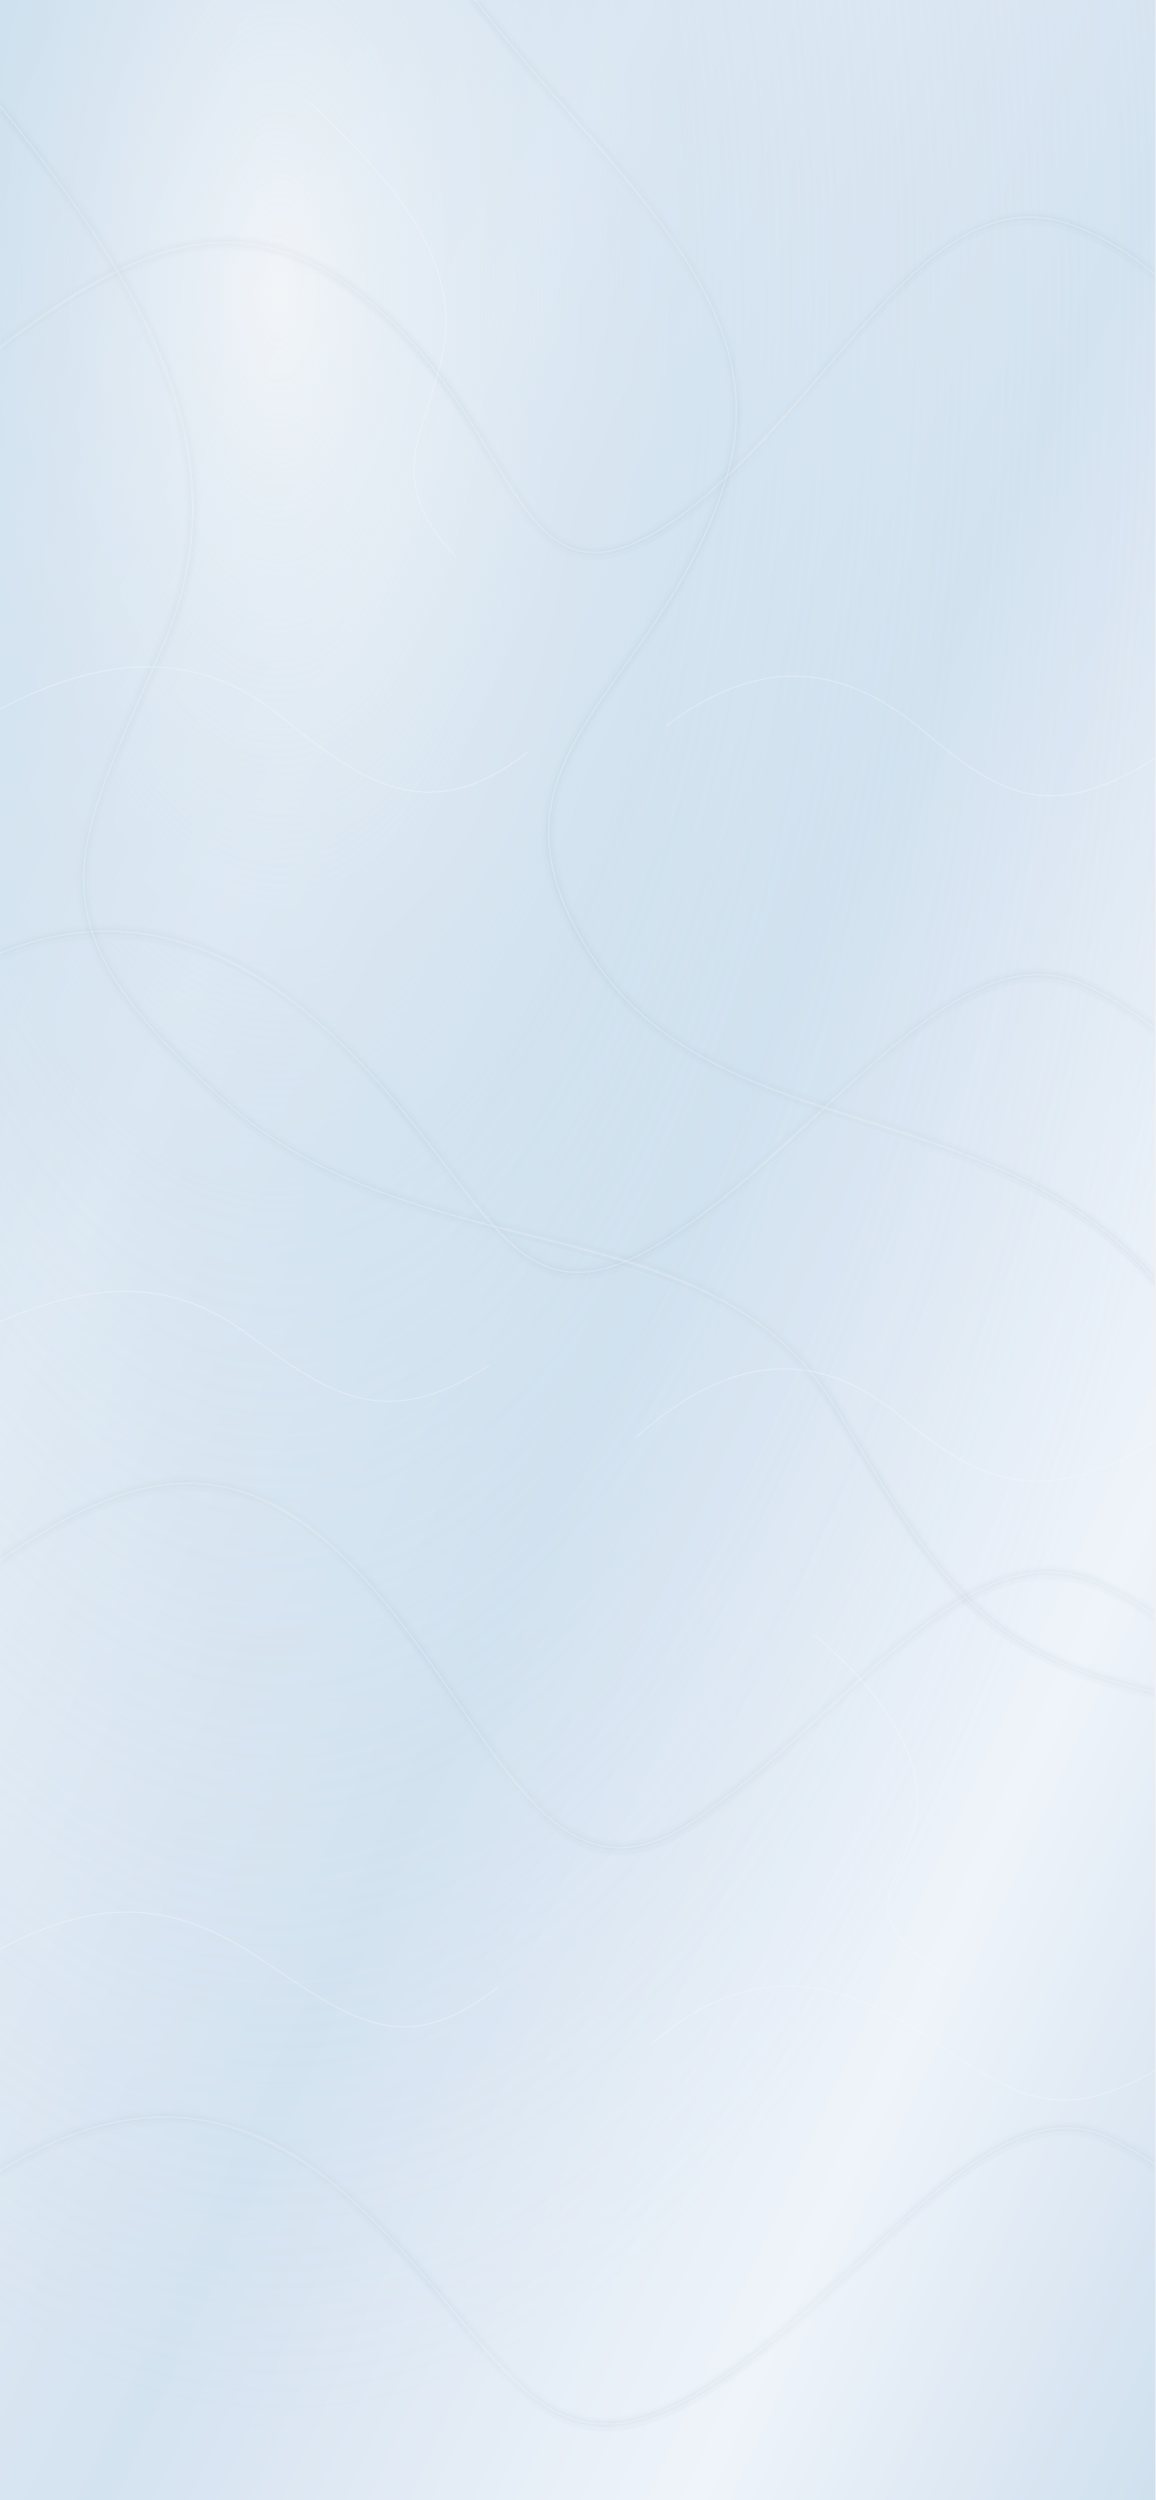
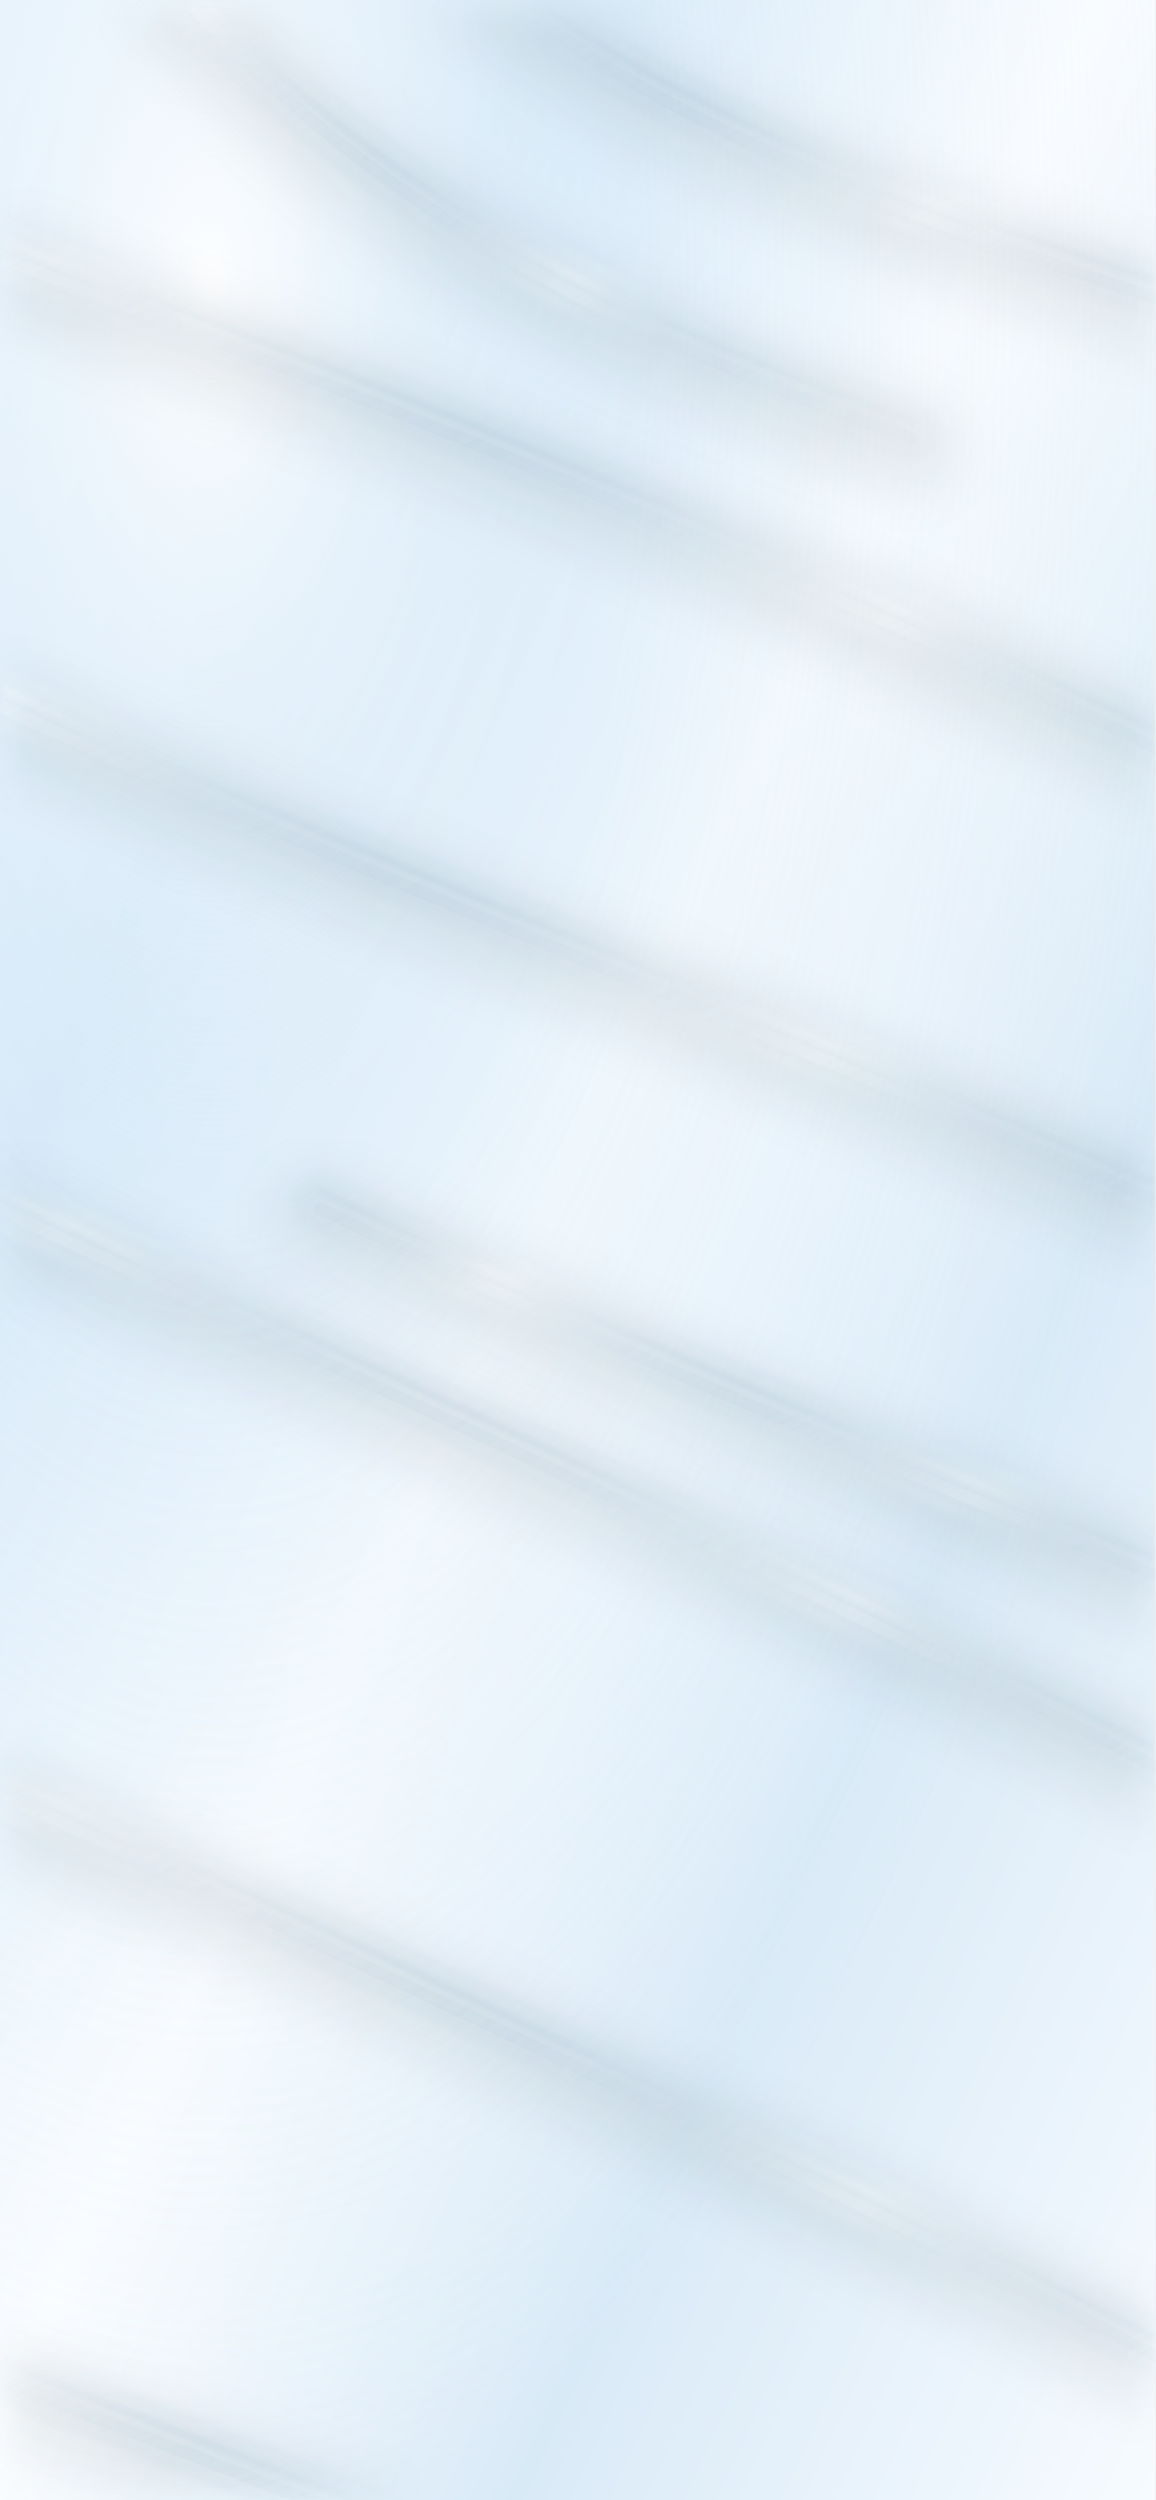
- <svg xmlns="http://www.w3.org/2000/svg" viewBox="0 0 390 844" preserveAspectRatio="xMidYMid slice" data-satin-style="organic-fine-satin-folds-v3">
+ <svg xmlns="http://www.w3.org/2000/svg" viewBox="0 0 390 844" preserveAspectRatio="xMidYMid slice" data-satin-style="organic-diagonal-folds-v5">
  <defs>
    <linearGradient id="base" x1="0" y1="0" x2="1" y2="1">
-       <stop offset="0" stop-color="#d6e7f4" />
-       <stop offset=".28" stop-color="#edf5fb" />
-       <stop offset=".54" stop-color="#d9e8f5" />
-       <stop offset=".8" stop-color="#f5faff" />
-       <stop offset="1" stop-color="#d4e5f3" />
+       <stop offset="0" stop-color="#f5faff" />
+       <stop offset=".24" stop-color="#dfeefa" />
+       <stop offset=".48" stop-color="#fbfdff" />
+       <stop offset=".72" stop-color="#d9eaf7" />
+       <stop offset="1" stop-color="#f7fbff" />
    </linearGradient>
-     <radialGradient id="glow" cx="24%" cy="12%" r="85%">
-       <stop offset="0" stop-color="#ffffff" stop-opacity=".72" />
-       <stop offset=".43" stop-color="#bdd9ed" stop-opacity=".28" />
-       <stop offset="1" stop-color="#dbeaf6" stop-opacity="0" />
+     <radialGradient id="glow" cx="18%" cy="12%" r="90%">
+       <stop offset="0" stop-color="#ffffff" stop-opacity=".92" />
+       <stop offset=".42" stop-color="#c7e1f5" stop-opacity=".32" />
+       <stop offset="1" stop-color="#eaf5fe" stop-opacity="0" />
    </radialGradient>
    <linearGradient id="fold" x1="0" y1="0" x2="1" y2="1">
-       <stop offset="0" stop-color="#8aa6bf" stop-opacity=".18" />
-       <stop offset=".19" stop-color="#ffffff" stop-opacity=".82" />
-       <stop offset=".43" stop-color="#a9c6dc" stop-opacity=".40" />
-       <stop offset=".64" stop-color="#ffffff" stop-opacity=".80" />
-       <stop offset=".84" stop-color="#7d9bb6" stop-opacity=".18" />
-       <stop offset="1" stop-color="#ffffff" stop-opacity=".38" />
+       <stop offset="0" stop-color="#7896b2" stop-opacity=".26" />
+       <stop offset=".18" stop-color="#ffffff" stop-opacity=".98" />
+       <stop offset=".42" stop-color="#88a8c4" stop-opacity=".52" />
+       <stop offset=".66" stop-color="#ffffff" stop-opacity=".98" />
+       <stop offset=".84" stop-color="#86a7c2" stop-opacity=".28" />
+       <stop offset="1" stop-color="#86a7c2" stop-opacity=".16" />
    </linearGradient>
-     <filter id="blur" x="-24%" y="-24%" width="148%" height="148%">
-       <feGaussianBlur stdDeviation="0.75" />
+     <filter id="blur" x="-18%" y="-18%" width="136%" height="136%">
+       <feGaussianBlur stdDeviation="8" />
    </filter>
-     <filter id="soft" x="-18%" y="-18%" width="136%" height="136%">
-       <feGaussianBlur stdDeviation="0.25" />
+     <filter id="soft" x="-12%" y="-12%" width="124%" height="124%">
+       <feGaussianBlur stdDeviation="1" />
    </filter>
  </defs>
  <rect width="100%" height="100%" fill="url(#base)" />
  <rect width="100%" height="100%" fill="url(#glow)" />
  <g data-fold-index="1">
-     <path data-fold-layer="shadow" d="M-50 160 C 28 90 72 58 125 102 S 173 215 230 174 C 282 135 313 58 362 76 S 420 150 450 120" fill="none" stroke="#6e91af" stroke-width="3.0" stroke-linecap="round" opacity=".055" filter="url(#blur)" />
-     <path data-fold-layer="body" d="M-50 160 C 28 90 72 58 125 102 S 173 215 230 174 C 282 135 313 58 362 76 S 420 150 450 120" fill="none" stroke="url(#fold)" stroke-width="1.75" stroke-linecap="round" opacity=".135" />
-     <path data-fold-layer="inner-shade" d="M-50 160 C 28 90 72 58 125 102 S 173 215 230 174 C 282 135 313 58 362 76 S 420 150 450 120" fill="none" stroke="url(#fold)" stroke-width="0.55" stroke-linecap="round" opacity=".12" transform="translate(0 2.2)" />
-     <path data-fold-layer="highlight" d="M-50 160 C 28 90 72 58 125 102 S 173 215 230 174 C 282 135 313 58 362 76 S 420 150 450 120" fill="none" stroke="#ffffff" stroke-width="0.48" stroke-linecap="round" opacity=".30" filter="url(#soft)" />
+     <path data-fold-layer="shadow" d="M -95 42 C 22 102 150 126 492 300" transform="translate(0,6)" fill="none" stroke="#010912" stroke-width="32" stroke-linecap="round" opacity=".06" filter="url(#blur)" />
+     <path data-fold-layer="body" d="M -95 42 C 22 102 150 126 492 300" fill="none" stroke="url(#fold)" stroke-width="20" stroke-linecap="round" opacity=".14" filter="url(#soft)" />
+     <path data-fold-layer="inner-shade" d="M -95 42 C 22 102 150 126 492 300" transform="translate(0,3)" fill="none" stroke="url(#fold)" stroke-width="4.2" stroke-linecap="round" opacity=".13" />
+     <path data-fold-layer="highlight" d="M -95 42 C 22 102 150 126 492 300" transform="translate(0,-3)" fill="none" stroke="url(#fold)" stroke-width="2.2" stroke-linecap="round" opacity=".30" filter="url(#soft)" />
  </g>
  <g data-fold-index="2">
-     <path data-fold-layer="shadow" d="M-55 360 C 12 295 68 305 118 355 S 173 455 230 415 C 279 382 323 314 365 332 S 420 394 452 368" fill="none" stroke="#6e91af" stroke-width="3.0" stroke-linecap="round" opacity=".055" filter="url(#blur)" />
-     <path data-fold-layer="body" d="M-55 360 C 12 295 68 305 118 355 S 173 455 230 415 C 279 382 323 314 365 332 S 420 394 452 368" fill="none" stroke="url(#fold)" stroke-width="1.75" stroke-linecap="round" opacity=".135" />
-     <path data-fold-layer="inner-shade" d="M-55 360 C 12 295 68 305 118 355 S 173 455 230 415 C 279 382 323 314 365 332 S 420 394 452 368" fill="none" stroke="url(#fold)" stroke-width="0.55" stroke-linecap="round" opacity=".12" transform="translate(0 2.2)" />
-     <path data-fold-layer="highlight" d="M-55 360 C 12 295 68 305 118 355 S 173 455 230 415 C 279 382 323 314 365 332 S 420 394 452 368" fill="none" stroke="#ffffff" stroke-width="0.48" stroke-linecap="round" opacity=".30" filter="url(#soft)" />
+     <path data-fold-layer="shadow" d="M -88 188 C 35 262 170 305 472 438" transform="translate(0,6)" fill="none" stroke="#010912" stroke-width="32" stroke-linecap="round" opacity=".06" filter="url(#blur)" />
+     <path data-fold-layer="body" d="M -88 188 C 35 262 170 305 472 438" fill="none" stroke="url(#fold)" stroke-width="20" stroke-linecap="round" opacity=".14" filter="url(#soft)" />
+     <path data-fold-layer="inner-shade" d="M -88 188 C 35 262 170 305 472 438" transform="translate(0,3)" fill="none" stroke="url(#fold)" stroke-width="4.2" stroke-linecap="round" opacity=".13" />
+     <path data-fold-layer="highlight" d="M -88 188 C 35 262 170 305 472 438" transform="translate(0,-3)" fill="none" stroke="url(#fold)" stroke-width="2.2" stroke-linecap="round" opacity=".30" filter="url(#soft)" />
  </g>
  <g data-fold-index="3">
-     <path data-fold-layer="shadow" d="M-55 570 C 12 515 59 474 112 522 S 181 655 238 612 C 289 576 328 514 372 535 S 420 589 452 563" fill="none" stroke="#6e91af" stroke-width="3.0" stroke-linecap="round" opacity=".055" filter="url(#blur)" />
-     <path data-fold-layer="body" d="M-55 570 C 12 515 59 474 112 522 S 181 655 238 612 C 289 576 328 514 372 535 S 420 589 452 563" fill="none" stroke="url(#fold)" stroke-width="1.75" stroke-linecap="round" opacity=".135" />
-     <path data-fold-layer="inner-shade" d="M-55 570 C 12 515 59 474 112 522 S 181 655 238 612 C 289 576 328 514 372 535 S 420 589 452 563" fill="none" stroke="url(#fold)" stroke-width="0.55" stroke-linecap="round" opacity=".12" transform="translate(0 2.2)" />
-     <path data-fold-layer="highlight" d="M-55 570 C 12 515 59 474 112 522 S 181 655 238 612 C 289 576 328 514 372 535 S 420 589 452 563" fill="none" stroke="#ffffff" stroke-width="0.48" stroke-linecap="round" opacity=".30" filter="url(#soft)" />
+     <path data-fold-layer="shadow" d="M -78 365 C 40 430 188 486 472 636" transform="translate(0,6)" fill="none" stroke="#010912" stroke-width="32" stroke-linecap="round" opacity=".06" filter="url(#blur)" />
+     <path data-fold-layer="body" d="M -78 365 C 40 430 188 486 472 636" fill="none" stroke="url(#fold)" stroke-width="20" stroke-linecap="round" opacity=".14" filter="url(#soft)" />
+     <path data-fold-layer="inner-shade" d="M -78 365 C 40 430 188 486 472 636" transform="translate(0,3)" fill="none" stroke="url(#fold)" stroke-width="4.2" stroke-linecap="round" opacity=".13" />
+     <path data-fold-layer="highlight" d="M -78 365 C 40 430 188 486 472 636" transform="translate(0,-3)" fill="none" stroke="url(#fold)" stroke-width="2.2" stroke-linecap="round" opacity=".30" filter="url(#soft)" />
  </g>
  <g data-fold-index="4">
-     <path data-fold-layer="shadow" d="M-60 785 C 9 710 65 694 118 742 S 180 845 242 804 C 293 771 334 702 375 722 S 423 776 450 755" fill="none" stroke="#6e91af" stroke-width="3.0" stroke-linecap="round" opacity=".055" filter="url(#blur)" />
-     <path data-fold-layer="body" d="M-60 785 C 9 710 65 694 118 742 S 180 845 242 804 C 293 771 334 702 375 722 S 423 776 450 755" fill="none" stroke="url(#fold)" stroke-width="1.75" stroke-linecap="round" opacity=".135" />
-     <path data-fold-layer="inner-shade" d="M-60 785 C 9 710 65 694 118 742 S 180 845 242 804 C 293 771 334 702 375 722 S 423 776 450 755" fill="none" stroke="url(#fold)" stroke-width="0.55" stroke-linecap="round" opacity=".12" transform="translate(0 2.2)" />
-     <path data-fold-layer="highlight" d="M-60 785 C 9 710 65 694 118 742 S 180 845 242 804 C 293 771 334 702 375 722 S 423 776 450 755" fill="none" stroke="#ffffff" stroke-width="0.48" stroke-linecap="round" opacity=".30" filter="url(#soft)" />
+     <path data-fold-layer="shadow" d="M -82 560 C 46 630 198 688 480 840" transform="translate(0,6)" fill="none" stroke="#010912" stroke-width="32" stroke-linecap="round" opacity=".06" filter="url(#blur)" />
+     <path data-fold-layer="body" d="M -82 560 C 46 630 198 688 480 840" fill="none" stroke="url(#fold)" stroke-width="20" stroke-linecap="round" opacity=".14" filter="url(#soft)" />
+     <path data-fold-layer="inner-shade" d="M -82 560 C 46 630 198 688 480 840" transform="translate(0,3)" fill="none" stroke="url(#fold)" stroke-width="4.2" stroke-linecap="round" opacity=".13" />
+     <path data-fold-layer="highlight" d="M -82 560 C 46 630 198 688 480 840" transform="translate(0,-3)" fill="none" stroke="url(#fold)" stroke-width="2.2" stroke-linecap="round" opacity=".30" filter="url(#soft)" />
  </g>
  <g data-fold-index="5">
-     <path data-fold-layer="shadow" d="M135 -40 C 175 40 268 88 245 162 S 154 256 202 326 C 244 386 335 370 388 430 S 420 480 450 510" fill="none" stroke="#6e91af" stroke-width="3.0" stroke-linecap="round" opacity=".055" filter="url(#blur)" />
-     <path data-fold-layer="body" d="M135 -40 C 175 40 268 88 245 162 S 154 256 202 326 C 244 386 335 370 388 430 S 420 480 450 510" fill="none" stroke="url(#fold)" stroke-width="1.75" stroke-linecap="round" opacity=".135" />
-     <path data-fold-layer="inner-shade" d="M135 -40 C 175 40 268 88 245 162 S 154 256 202 326 C 244 386 335 370 388 430 S 420 480 450 510" fill="none" stroke="url(#fold)" stroke-width="0.55" stroke-linecap="round" opacity=".12" transform="translate(0 2.2)" />
-     <path data-fold-layer="highlight" d="M135 -40 C 175 40 268 88 245 162 S 154 256 202 326 C 244 386 335 370 388 430 S 420 480 450 510" fill="none" stroke="#ffffff" stroke-width="0.48" stroke-linecap="round" opacity=".30" filter="url(#soft)" />
+     <path data-fold-layer="shadow" d="M 118 -58 C 175 20 274 64 456 118" transform="translate(0,6)" fill="none" stroke="#010912" stroke-width="32" stroke-linecap="round" opacity=".06" filter="url(#blur)" />
+     <path data-fold-layer="body" d="M 118 -58 C 175 20 274 64 456 118" fill="none" stroke="url(#fold)" stroke-width="20" stroke-linecap="round" opacity=".14" filter="url(#soft)" />
+     <path data-fold-layer="inner-shade" d="M 118 -58 C 175 20 274 64 456 118" transform="translate(0,3)" fill="none" stroke="url(#fold)" stroke-width="4.2" stroke-linecap="round" opacity=".13" />
+     <path data-fold-layer="highlight" d="M 118 -58 C 175 20 274 64 456 118" transform="translate(0,-3)" fill="none" stroke="url(#fold)" stroke-width="2.2" stroke-linecap="round" opacity=".30" filter="url(#soft)" />
  </g>
  <g data-fold-index="6">
-     <path data-fold-layer="shadow" d="M-30 0 C 42 83 86 147 55 218 S 8 310 75 371 C 141 431 240 405 282 475 S 335 566 430 578" fill="none" stroke="#6e91af" stroke-width="3.0" stroke-linecap="round" opacity=".055" filter="url(#blur)" />
-     <path data-fold-layer="body" d="M-30 0 C 42 83 86 147 55 218 S 8 310 75 371 C 141 431 240 405 282 475 S 335 566 430 578" fill="none" stroke="url(#fold)" stroke-width="1.75" stroke-linecap="round" opacity=".135" />
-     <path data-fold-layer="inner-shade" d="M-30 0 C 42 83 86 147 55 218 S 8 310 75 371 C 141 431 240 405 282 475 S 335 566 430 578" fill="none" stroke="url(#fold)" stroke-width="0.55" stroke-linecap="round" opacity=".12" transform="translate(0 2.2)" />
-     <path data-fold-layer="highlight" d="M-30 0 C 42 83 86 147 55 218 S 8 310 75 371 C 141 431 240 405 282 475 S 335 566 430 578" fill="none" stroke="#ffffff" stroke-width="0.48" stroke-linecap="round" opacity=".30" filter="url(#soft)" />
+     <path data-fold-layer="shadow" d="M -74 770 C 42 818 160 864 270 900" transform="translate(0,6)" fill="none" stroke="#010912" stroke-width="32" stroke-linecap="round" opacity=".06" filter="url(#blur)" />
+     <path data-fold-layer="body" d="M -74 770 C 42 818 160 864 270 900" fill="none" stroke="url(#fold)" stroke-width="20" stroke-linecap="round" opacity=".14" filter="url(#soft)" />
+     <path data-fold-layer="inner-shade" d="M -74 770 C 42 818 160 864 270 900" transform="translate(0,3)" fill="none" stroke="url(#fold)" stroke-width="4.2" stroke-linecap="round" opacity=".13" />
+     <path data-fold-layer="highlight" d="M -74 770 C 42 818 160 864 270 900" transform="translate(0,-3)" fill="none" stroke="url(#fold)" stroke-width="2.2" stroke-linecap="round" opacity=".30" filter="url(#soft)" />
  </g>
-   <path data-fold-layer="fine" data-crease-index="1" d="M-10 245 C 35 218 68 220 95 242 S 145 280 178 254" fill="none" stroke="#ffffff" stroke-width="0.42" stroke-linecap="round" opacity=".34" />
-   <path data-fold-layer="fine" data-crease-index="2" d="M225 245 C 258 220 286 225 312 247 S 355 278 390 256" fill="none" stroke="#ffffff" stroke-width="0.42" stroke-linecap="round" opacity=".34" />
-   <path data-fold-layer="fine" data-crease-index="3" d="M-18 455 C 28 430 57 431 83 450 S 129 485 165 461" fill="none" stroke="#ffffff" stroke-width="0.42" stroke-linecap="round" opacity=".34" />
-   <path data-fold-layer="fine" data-crease-index="4" d="M215 485 C 250 454 279 457 305 479 S 354 510 392 485" fill="none" stroke="#ffffff" stroke-width="0.42" stroke-linecap="round" opacity=".34" />
-   <path data-fold-layer="fine" data-crease-index="5" d="M-12 665 C 31 638 58 641 89 662 S 137 695 168 671" fill="none" stroke="#ffffff" stroke-width="0.42" stroke-linecap="round" opacity=".34" />
-   <path data-fold-layer="fine" data-crease-index="6" d="M220 690 C 252 662 282 667 312 687 S 357 720 395 696" fill="none" stroke="#ffffff" stroke-width="0.42" stroke-linecap="round" opacity=".34" />
-   <path data-fold-layer="fine" data-crease-index="7" d="M105 35 C 135 63 154 88 150 116 S 127 160 154 188" fill="none" stroke="#ffffff" stroke-width="0.42" stroke-linecap="round" opacity=".34" />
-   <path data-fold-layer="fine" data-crease-index="8" d="M275 552 C 300 573 315 597 308 619 S 289 646 319 667" fill="none" stroke="#ffffff" stroke-width="0.42" stroke-linecap="round" opacity=".34" />
-   <rect width="100%" height="100%" fill="#03101c" opacity=".025" />
+   <g data-fold-index="7">
+     <path data-fold-layer="shadow" d="M 34 -40 C 94 46 184 102 308 145" transform="translate(0,6)" fill="none" stroke="#010912" stroke-width="32" stroke-linecap="round" opacity=".06" filter="url(#blur)" />
+     <path data-fold-layer="body" d="M 34 -40 C 94 46 184 102 308 145" fill="none" stroke="url(#fold)" stroke-width="20" stroke-linecap="round" opacity=".14" filter="url(#soft)" />
+     <path data-fold-layer="inner-shade" d="M 34 -40 C 94 46 184 102 308 145" transform="translate(0,3)" fill="none" stroke="url(#fold)" stroke-width="4.2" stroke-linecap="round" opacity=".13" />
+     <path data-fold-layer="highlight" d="M 34 -40 C 94 46 184 102 308 145" transform="translate(0,-3)" fill="none" stroke="url(#fold)" stroke-width="2.2" stroke-linecap="round" opacity=".30" filter="url(#soft)" />
+   </g>
+   <g data-fold-index="8">
+     <path data-fold-layer="shadow" d="M 108 405 C 200 450 305 494 446 552" transform="translate(0,6)" fill="none" stroke="#010912" stroke-width="32" stroke-linecap="round" opacity=".06" filter="url(#blur)" />
+     <path data-fold-layer="body" d="M 108 405 C 200 450 305 494 446 552" fill="none" stroke="url(#fold)" stroke-width="20" stroke-linecap="round" opacity=".14" filter="url(#soft)" />
+     <path data-fold-layer="inner-shade" d="M 108 405 C 200 450 305 494 446 552" transform="translate(0,3)" fill="none" stroke="url(#fold)" stroke-width="4.2" stroke-linecap="round" opacity=".13" />
+     <path data-fold-layer="highlight" d="M 108 405 C 200 450 305 494 446 552" transform="translate(0,-3)" fill="none" stroke="url(#fold)" stroke-width="2.2" stroke-linecap="round" opacity=".30" filter="url(#soft)" />
+   </g>
+   <path data-fabric-sheen="micro" d="M 0 1 L 0 0 L 100% 0" fill="none" stroke="white" stroke-width=".35" opacity=".1" />
</svg>
